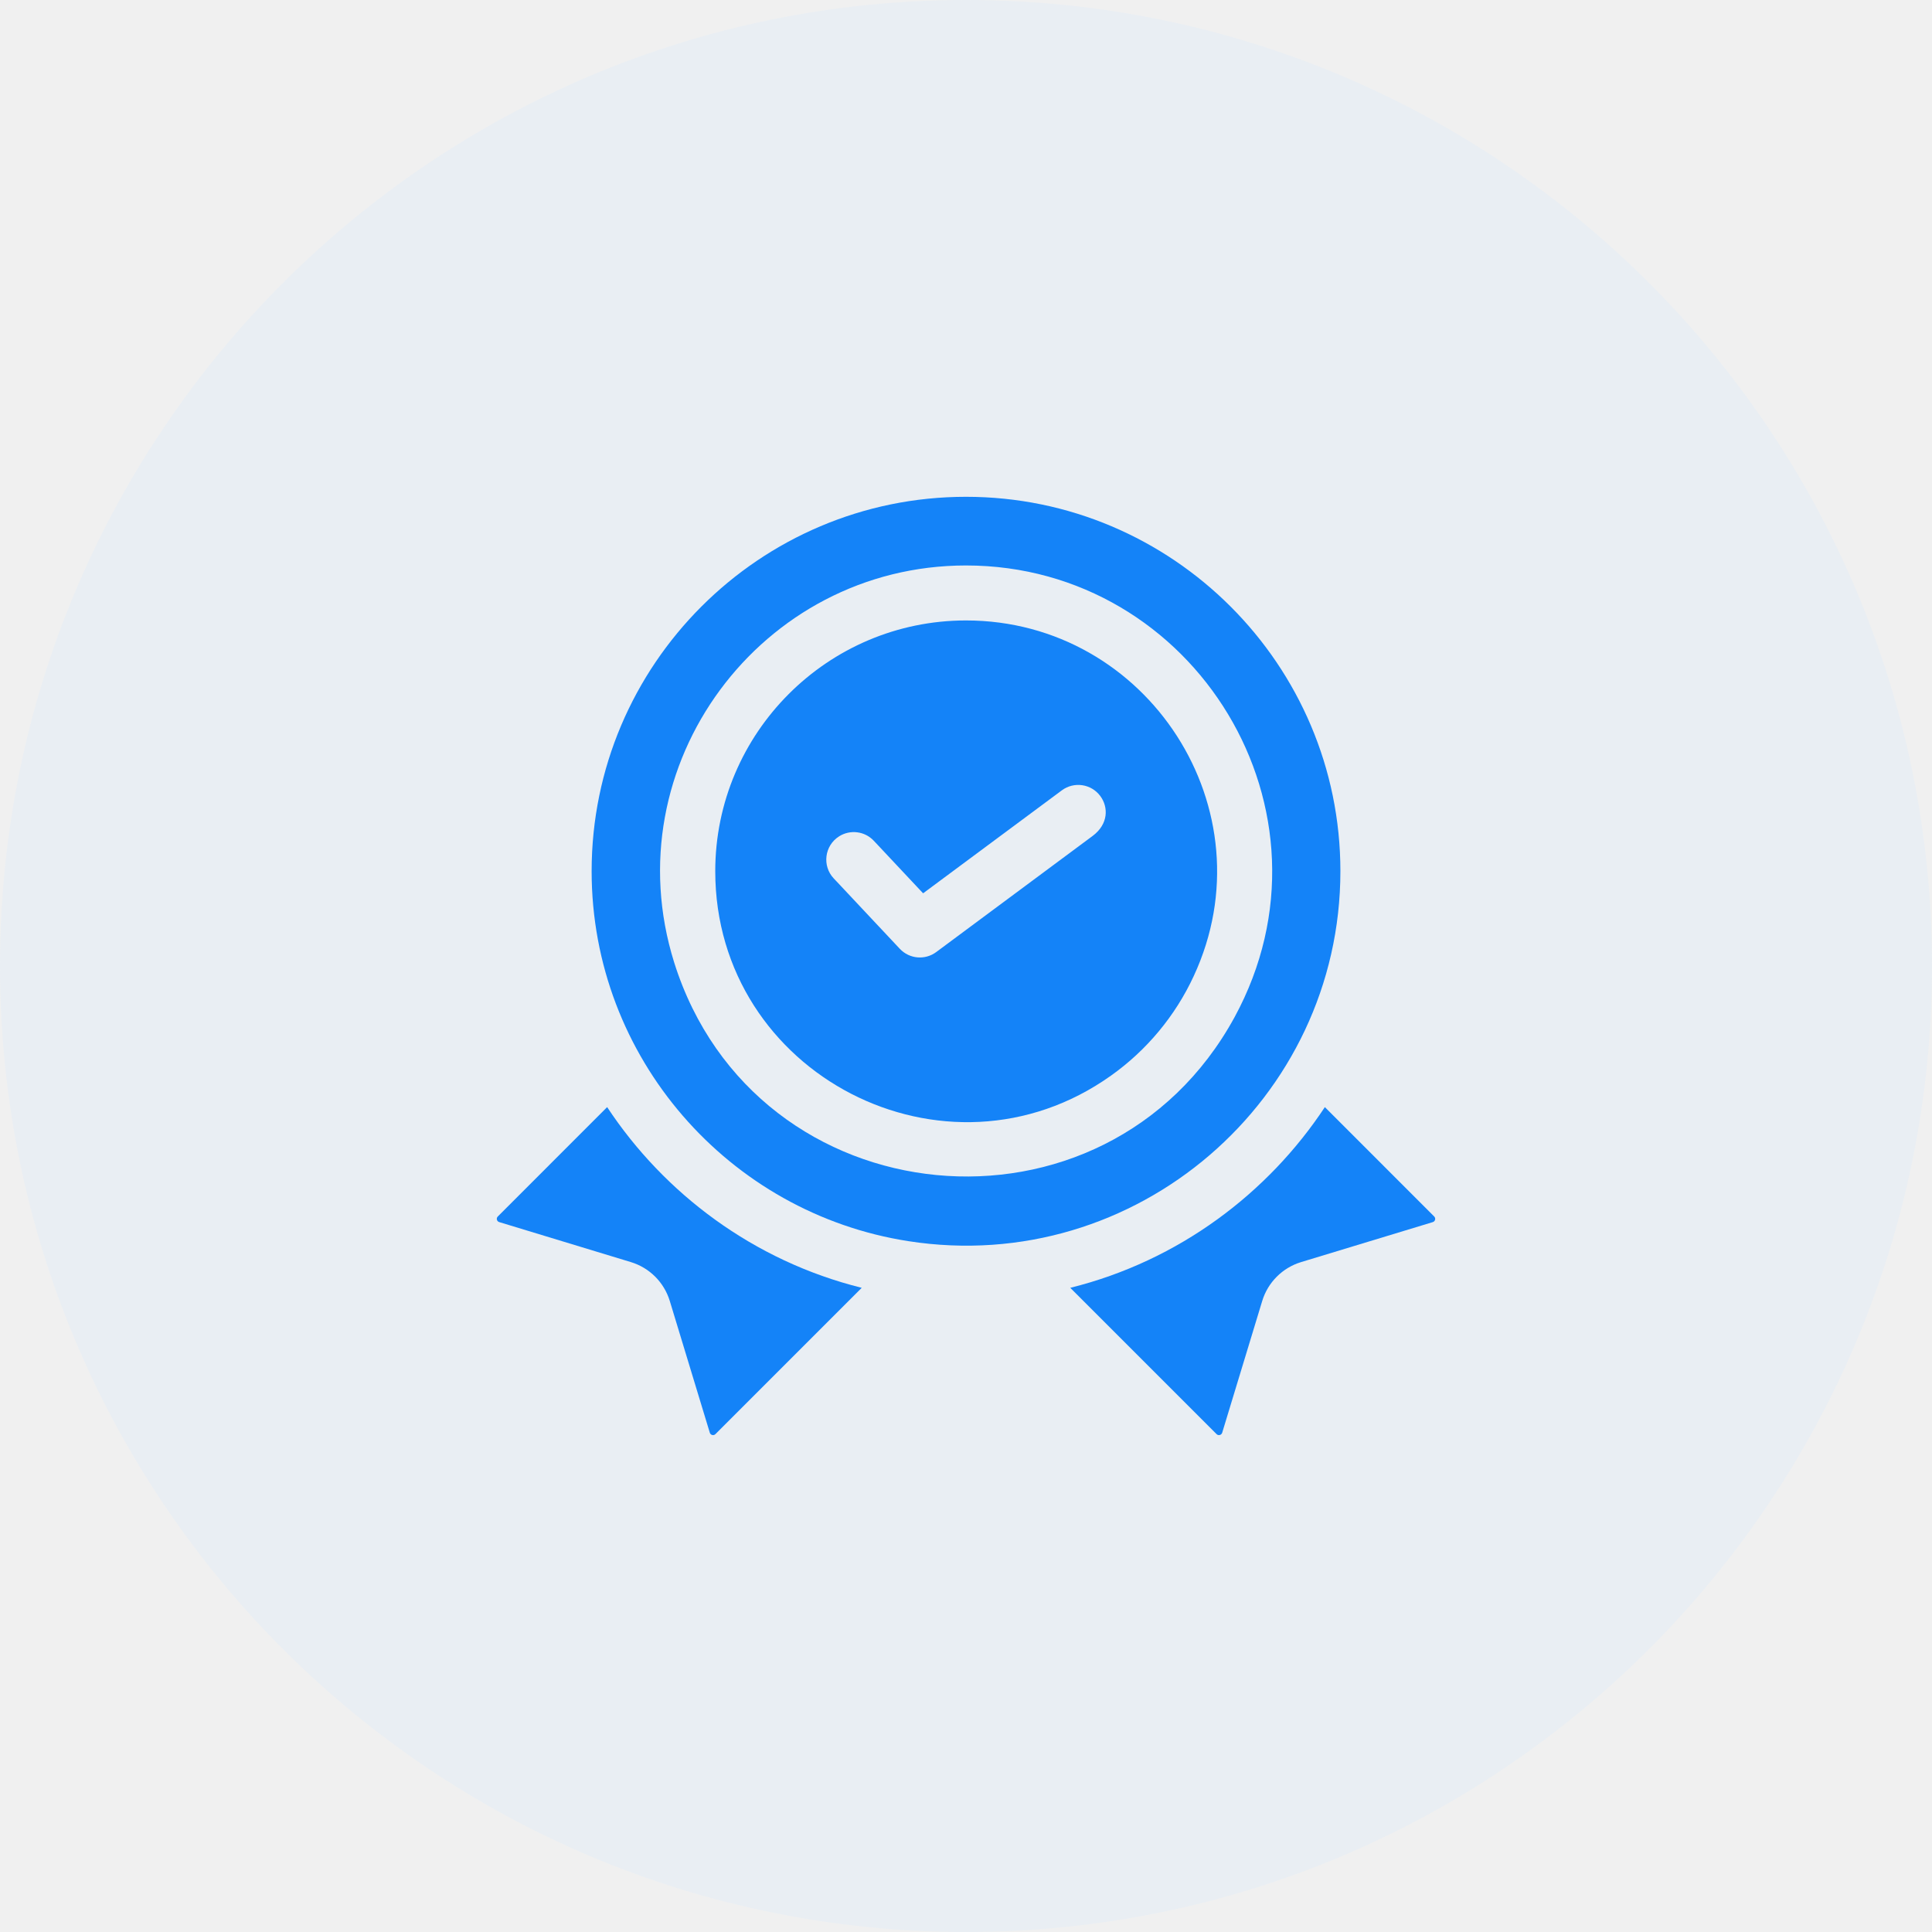
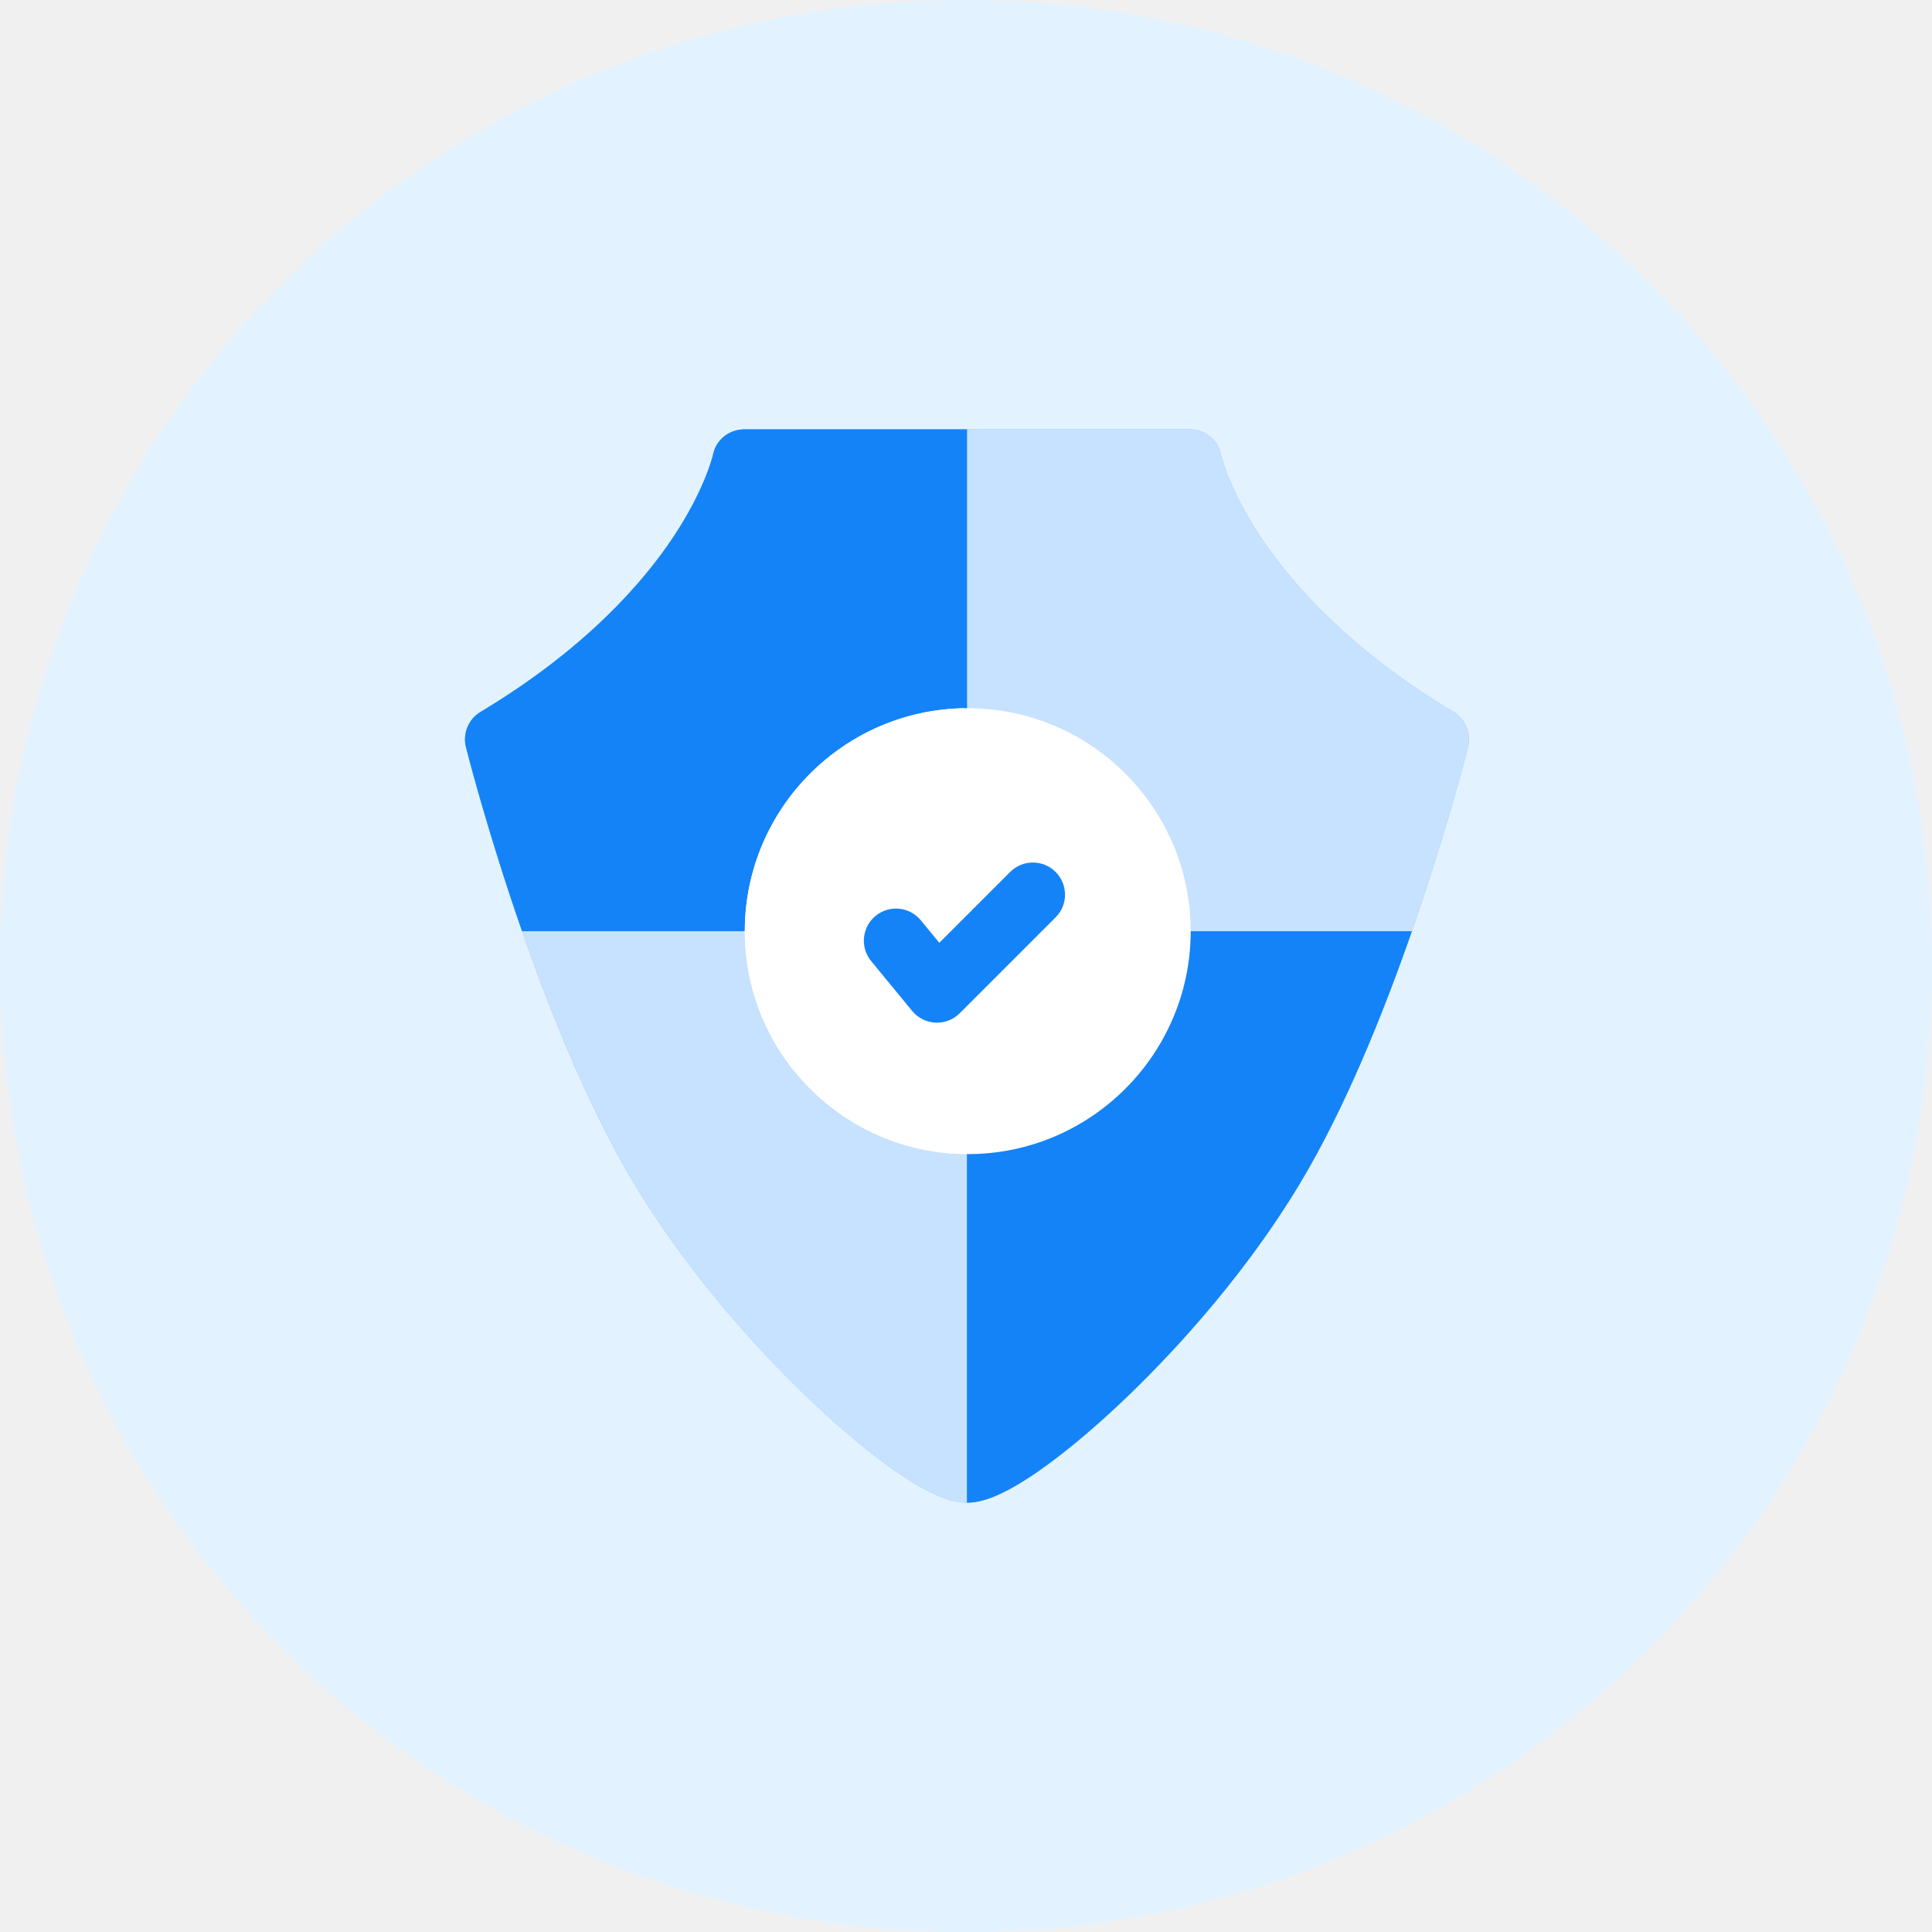
- <svg xmlns="http://www.w3.org/2000/svg" class="mb-4" width="70" height="70" viewBox="0 0 70 70" fill="none">
-   <circle cx="35" cy="35" r="35" fill="#E9EEF3" />
-   <g clip-path="url(#clip0)">
-     <path d="M21.998 40.113L18.038 44.074C17.971 44.137 17.996 44.252 18.089 44.279L22.858 45.728C23.535 45.934 24.062 46.462 24.268 47.138L25.717 51.908C25.745 52.001 25.86 52.026 25.923 51.959L31.222 46.66C27.302 45.686 24.065 43.242 21.998 40.113Z" fill="#1483F8" />
-     <path d="M51.962 44.074L48.002 40.113C45.95 43.219 42.723 45.68 38.778 46.66L44.077 51.959C44.14 52.026 44.255 52.001 44.283 51.908L45.732 47.138C45.937 46.462 46.465 45.934 47.141 45.728L51.911 44.28C52.004 44.252 52.029 44.137 51.962 44.074Z" fill="#1483F8" />
-     <path d="M48.565 31.564C48.565 24.085 42.48 18 35 18C27.52 18 21.436 24.085 21.436 31.564C21.436 38.327 26.415 43.963 32.916 44.97C41.15 46.251 48.565 39.841 48.565 31.564ZM24.426 34.87C22.189 27.718 27.575 20.488 35 20.488C43.295 20.488 48.778 29.403 44.734 36.848C40.066 45.411 27.364 44.215 24.426 34.87Z" fill="#1483F8" />
-     <path d="M35 22.48C29.991 22.48 25.915 26.556 25.915 31.565C25.915 38.934 34.27 43.231 40.253 38.972C41.535 38.062 42.579 36.818 43.251 35.365C46.042 29.356 41.593 22.48 35 22.48ZM39.585 30.29C39.472 30.375 33.953 34.471 33.921 34.495C33.522 34.792 32.955 34.752 32.601 34.376C30.066 31.674 30.268 31.89 30.207 31.826C29.782 31.373 29.87 30.639 30.403 30.302C30.404 30.301 30.405 30.3 30.405 30.3C30.801 30.052 31.329 30.11 31.66 30.463C32.197 31.035 31.836 30.65 33.446 32.366C33.62 32.236 35.662 30.721 38.472 28.636C38.914 28.308 39.538 28.4 39.865 28.841C40.165 29.244 40.164 29.861 39.585 30.29Z" fill="#1483F8" />
+ <svg xmlns="http://www.w3.org/2000/svg" width="90" height="90" viewBox="0 0 90 90" fill="none">
+   <circle cx="45" cy="45" r="45" fill="#E2F3FF" />
+   <g clip-path="url(#clip0_3395_3690)">
+     <path d="M45.045 70C44.531 70 43.636 69.853 41.797 68.588C40.63 67.785 39.278 66.667 37.888 65.356C35.992 63.568 32.389 59.867 29.556 55.167C24.963 47.549 21.837 35.327 21.706 34.811C21.544 34.17 21.821 33.499 22.388 33.16C27.277 30.229 29.961 27.125 31.352 25.037C32.809 22.848 33.188 21.29 33.211 21.192C33.347 20.488 33.959 20 34.676 20H55.414C56.131 20 56.743 20.488 56.879 21.192C56.902 21.29 57.281 22.849 58.739 25.037C60.129 27.125 62.813 30.229 67.702 33.16C68.269 33.499 68.546 34.171 68.384 34.811C68.253 35.328 65.127 47.549 60.534 55.167C57.701 59.867 54.098 63.568 52.203 65.356C50.812 66.667 49.461 67.785 48.293 68.588C46.455 69.854 45.559 70 45.045 70Z" fill="#7AB4F9" />
+     <path d="M24.318 43.379C25.659 47.231 27.454 51.681 29.556 55.168C32.389 59.868 35.992 63.569 37.888 65.357C39.278 66.668 40.63 67.786 41.797 68.589C43.636 69.855 44.531 70.001 45.045 70.001H45.046V43.379H24.318Z" fill="#C7E2FF" />
+     <path d="M45.046 43.379V70.001C45.56 70.001 46.455 69.854 48.293 68.59C49.46 67.786 50.812 66.668 52.203 65.357C54.098 63.569 57.701 59.868 60.534 55.168C62.636 51.682 64.431 47.231 65.772 43.379H45.046V43.379Z" fill="#1483F8" />
+     <path d="M65.772 43.378C67.361 38.814 68.313 35.091 68.384 34.811C68.546 34.171 68.269 33.499 67.702 33.16C62.813 30.229 60.129 27.125 58.739 25.037C57.281 22.849 56.902 21.29 56.879 21.192C56.743 20.488 56.131 20 55.414 20H45.046V43.378H65.772Z" fill="#C7E2FF" />
+     <path d="M45.046 20H34.676C33.959 20 33.347 20.488 33.211 21.192C33.188 21.29 32.809 22.849 31.351 25.037C29.961 27.125 27.277 30.229 22.388 33.16C21.821 33.499 21.544 34.171 21.706 34.811C21.777 35.091 22.729 38.814 24.318 43.378H45.046V20Z" fill="#1483F8" />
+     <path d="M45.082 53.763C39.355 53.763 34.696 49.104 34.696 43.378C34.696 37.651 39.355 32.992 45.082 32.992C50.808 32.992 55.467 37.651 55.467 43.377C55.467 49.104 50.808 53.763 45.082 53.763Z" fill="white" />
+     <path d="M34.696 43.376C34.696 49.051 39.271 53.676 44.927 53.759V32.992C39.271 33.075 34.696 37.701 34.696 43.376Z" fill="white" />
+     <path d="M43.649 47.641C43.625 47.641 43.6 47.64 43.576 47.639C43.154 47.618 42.761 47.421 42.493 47.095L40.583 44.773C40.057 44.134 40.149 43.191 40.788 42.666C41.426 42.14 42.369 42.232 42.894 42.871L43.757 43.919L47.057 40.618C47.642 40.034 48.59 40.034 49.174 40.618C49.759 41.203 49.759 42.15 49.174 42.735L44.707 47.202C44.426 47.483 44.045 47.641 43.649 47.641Z" fill="#1483F8" />
  </g>
+   <defs>
+     <clipPath id="clip0_3395_3690">
+       <rect width="50" height="50" fill="white" transform="translate(20 20)" />
+     </clipPath>
+   </defs>
</svg>
